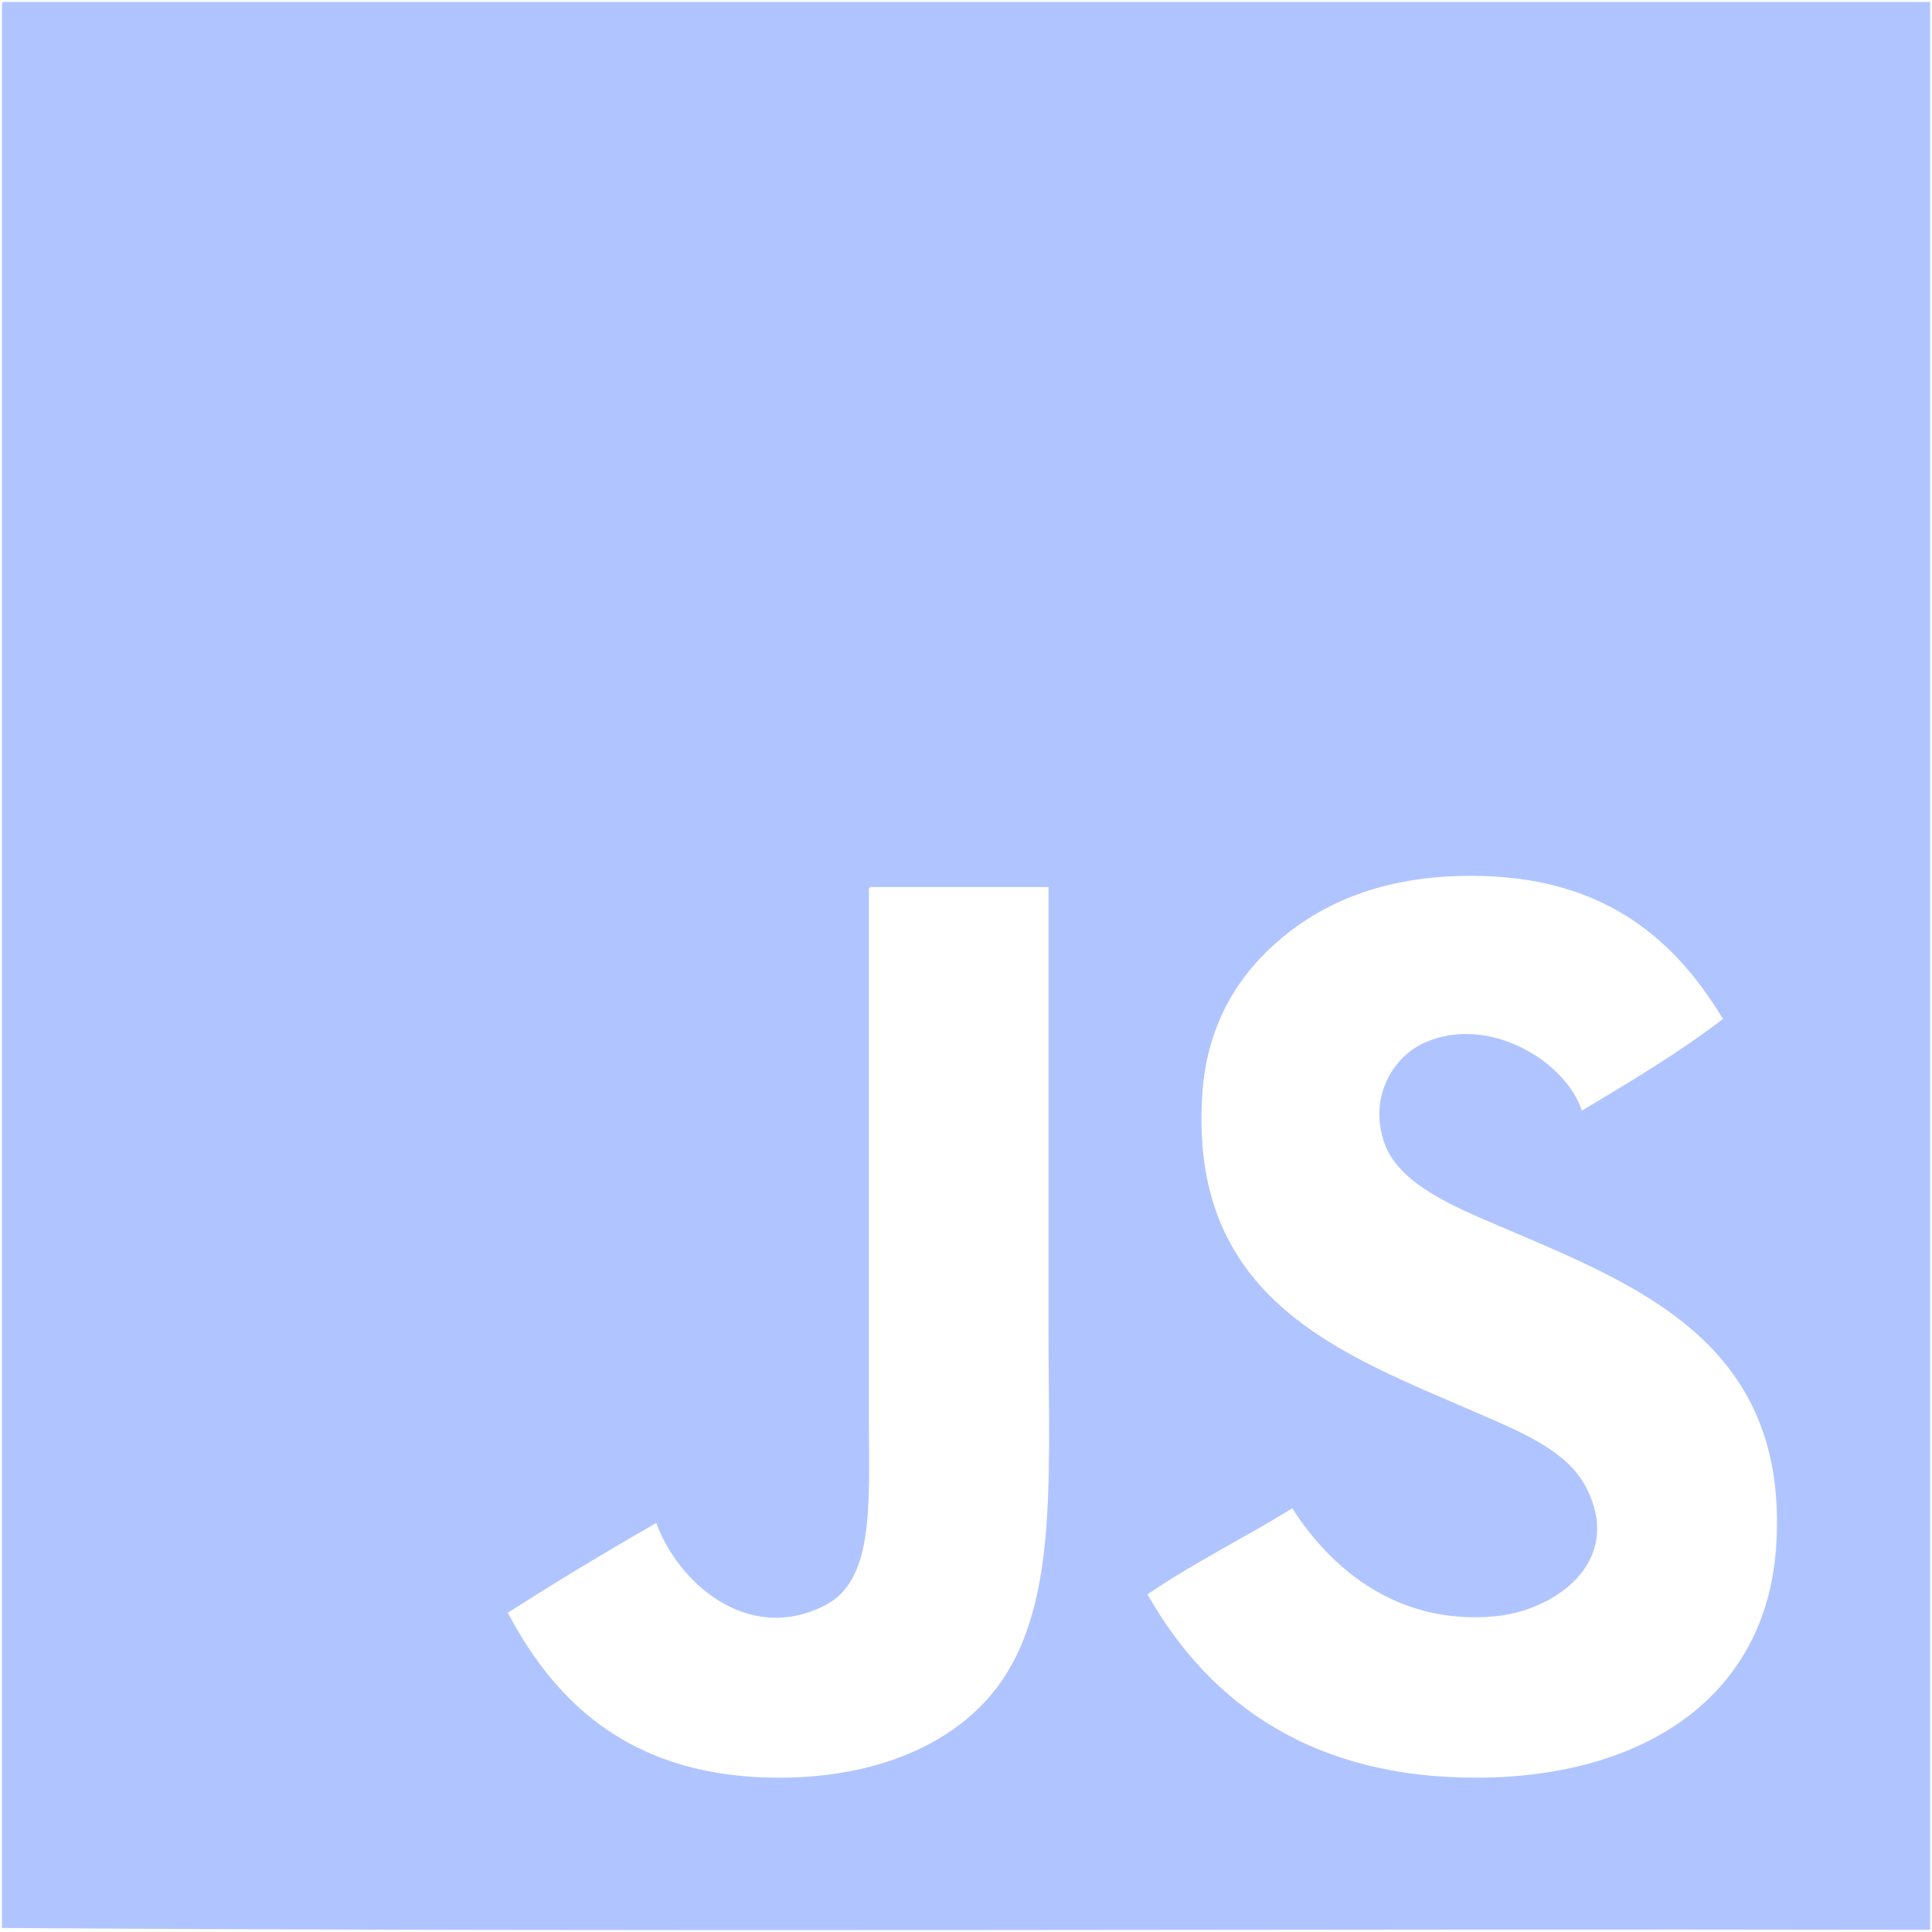
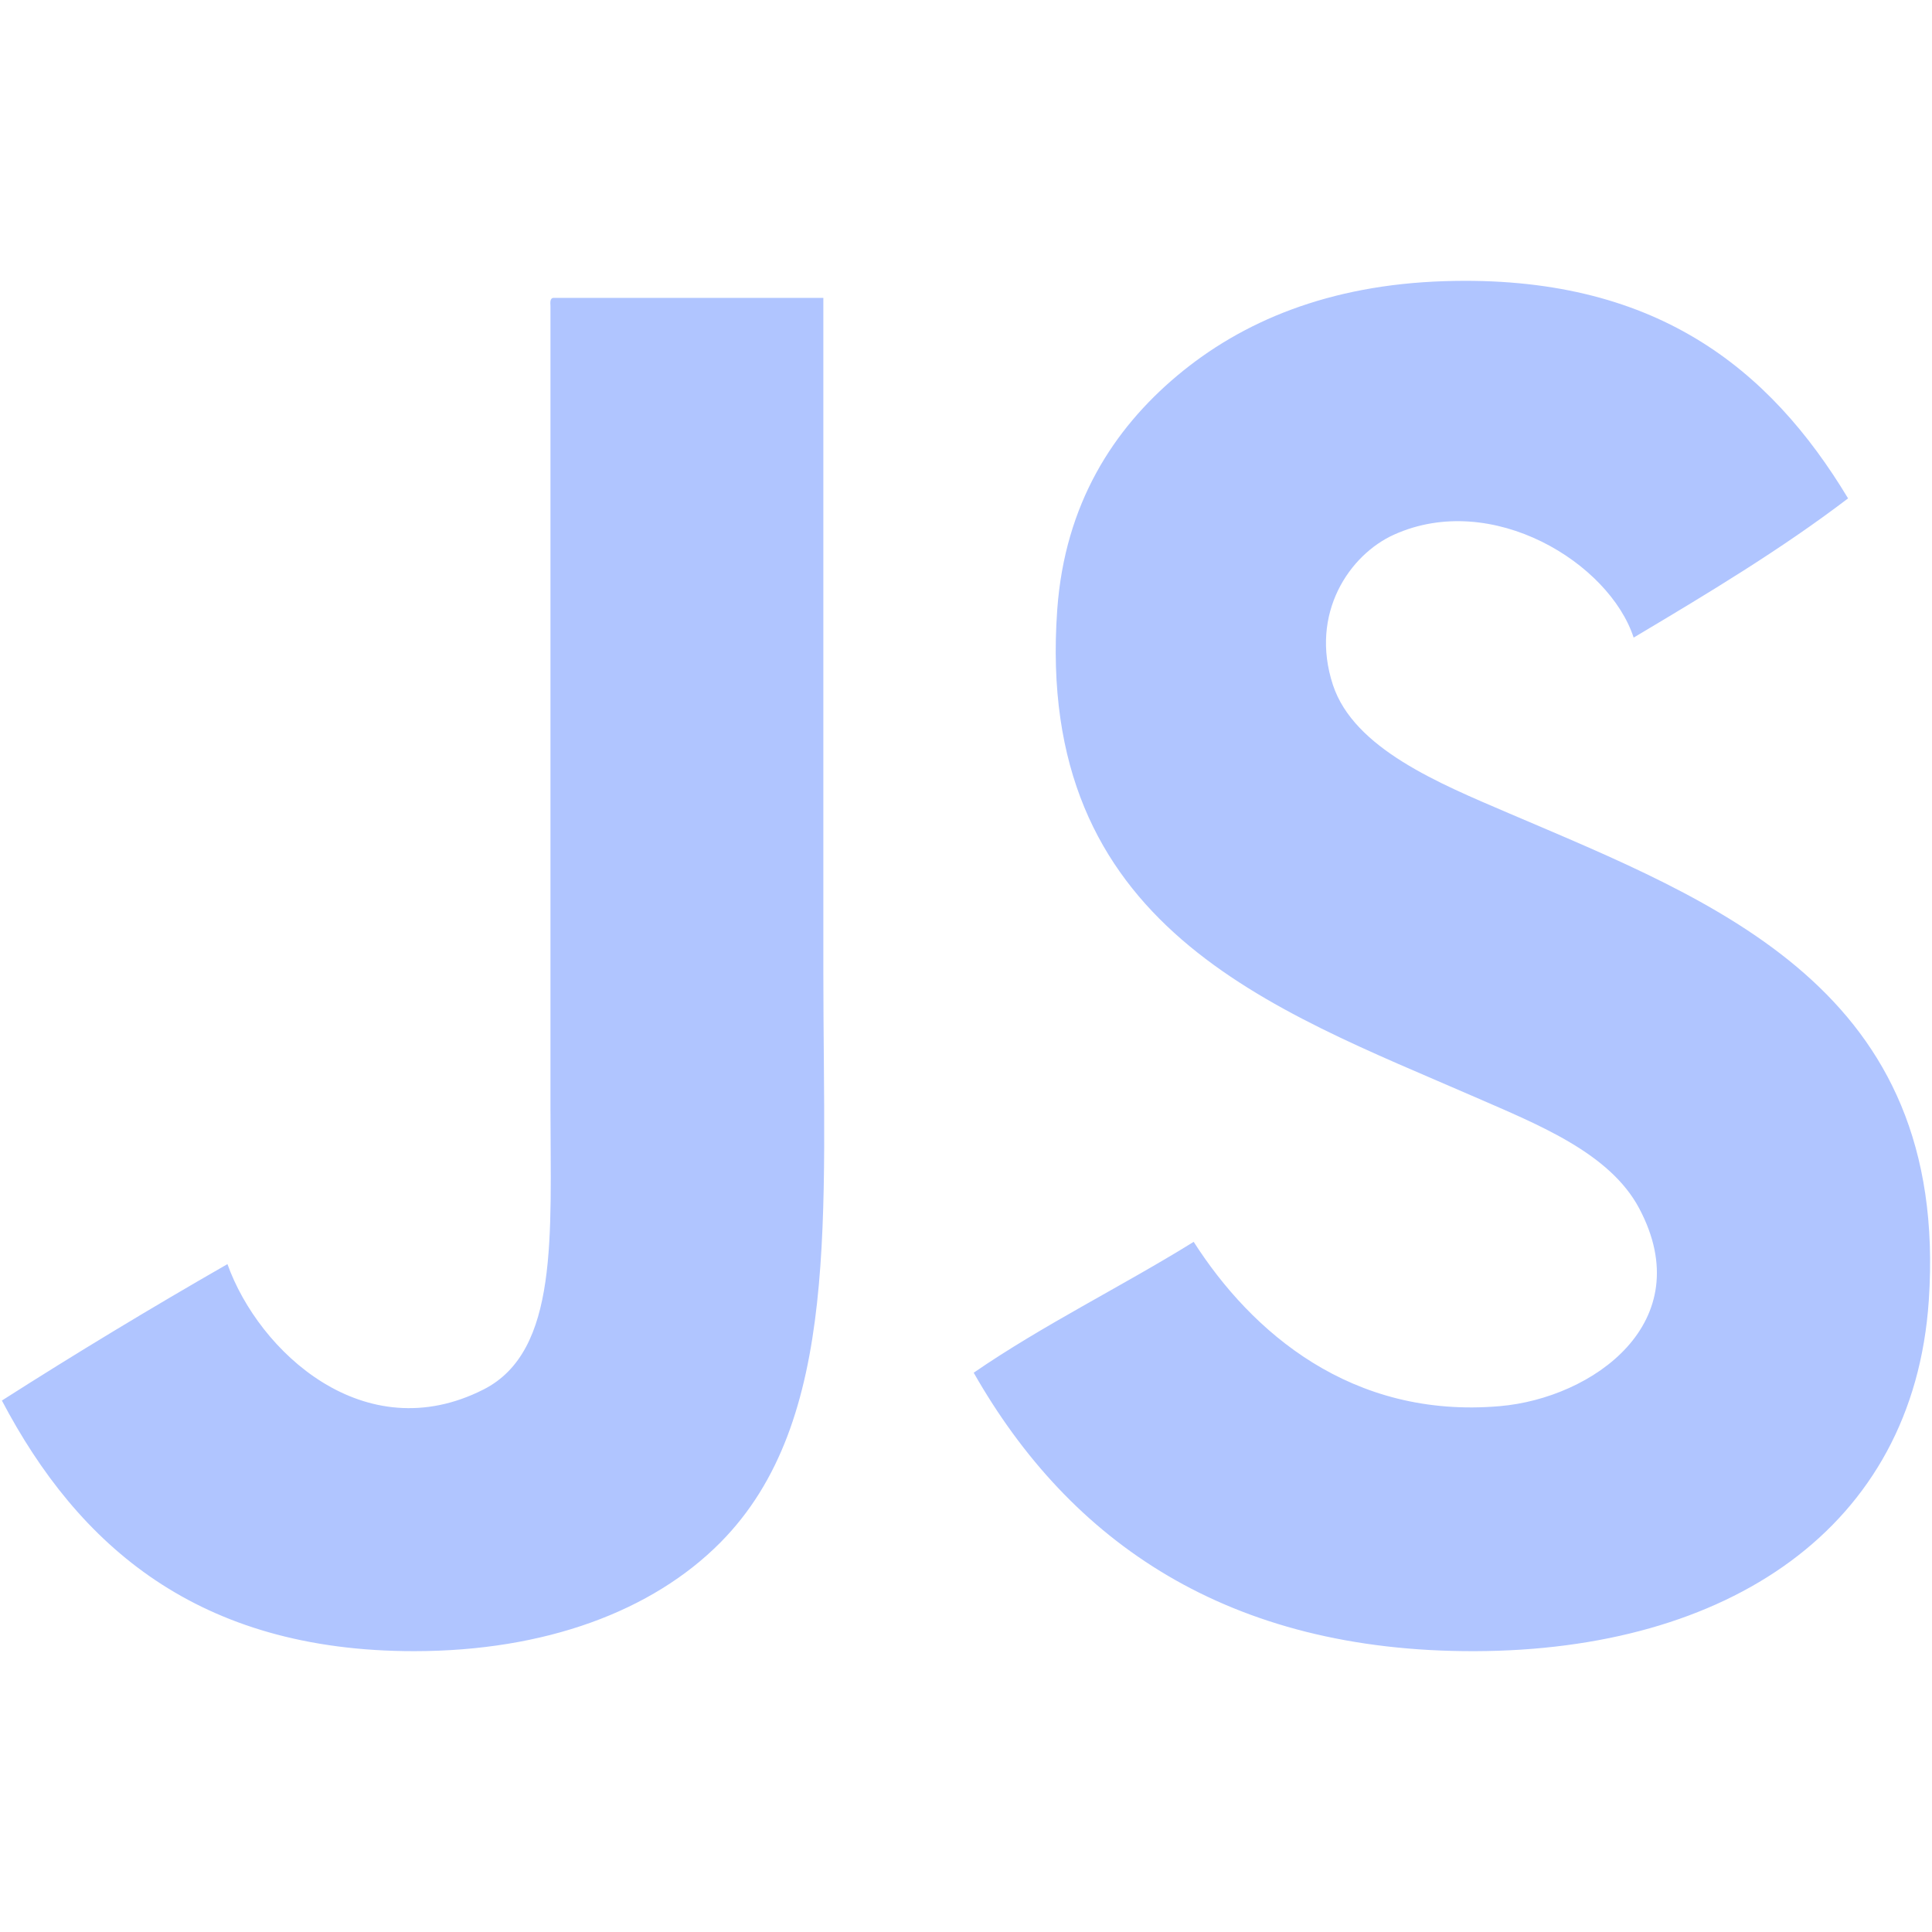
- <svg xmlns="http://www.w3.org/2000/svg" fill="#b0c5ffff" version="1.1" width="80px" height="80px" viewBox="0 0 512 512" enable-background="new 0 0 512 512" xml:space="preserve">
-   <g id="5151e0c8492e5103c096af88a51e75c7">
-     <path display="inline" fill-rule="evenodd" clip-rule="evenodd" d="M1.008,0.5C0.438,0.583,0.48,1.27,0.521,1.958   c0,169.668,0,339.31,0,508.974c169.364,1.135,340.808,0.162,510.979,0.486c0-170.309,0-340.61,0-510.918   C341.342,0.5,171.167,0.5,1.008,0.5z M259.893,452.167c-11.822,11.919-30.478,18.938-53.429,18.938   c-37.643,0-58.543-18.34-71.884-43.711c12.842-8.2,25.966-16.122,39.344-23.795c5.456,15.262,23.886,32.42,44.683,21.857   c13.183-6.699,11.661-27.01,11.661-49.054c0-45.773,0-98.578,0-139.872c-0.042-0.688-0.083-1.375,0.482-1.458   c15.707,0,31.413,0,47.116,0c0,36.788,0,78.402,0,117.529C277.866,395.199,280.91,430.988,259.893,452.167z M470.696,409.917   c-2.674,39.884-35.243,61.063-79.17,61.188c-43.062,0.124-70.624-19.013-87.433-48.567c12.085-8.317,25.778-15.017,38.375-22.822   c10.08,15.761,27.537,30.91,53.429,28.652c16.131-1.406,34.856-14.555,24.285-34.482c-5.127-9.66-17.516-14.567-28.656-19.425   c-35.352-15.424-76.828-29.571-72.861-84.992c1.327-18.514,9.852-31.525,20.889-40.796c11.311-9.5,26.46-15.867,46.629-16.511   c36.629-1.173,56.723,15.12,70.429,37.884c-11.664,8.891-24.514,16.608-37.401,24.281c-4.229-12.995-24.644-25.658-41.772-17.969   c-7.789,3.493-14.788,13.761-10.684,26.224c3.66,11.115,18.589,17.199,30.599,22.344   C433.706,340.486,474.331,355.693,470.696,409.917z">
+ <svg xmlns="http://www.w3.org/2000/svg" fill="#b0c5ffff" version="1.1" width="100px" height="100px" viewBox="0 0 512 512" enable-background="new 0 0 512 512" xml:space="preserve">
+   <g id="5151e0c8492e5103c096af88a51e7e7e">
+     <path display="inline" d="M218.195,257.521c0,64.719,4.624,119.1-27.309,151.283c-17.961,18.105-46.301,28.772-81.17,28.772   c-57.192,0-88.947-27.862-109.215-66.416c19.512-12.459,39.452-24.502,59.775-36.154c8.292,23.188,36.291,49.258,67.888,33.21   c20.027-10.18,17.715-41.04,17.715-74.537c0-69.549,0-149.78,0-212.528c-0.063-1.044-0.125-2.087,0.732-2.214   c23.866,0,47.728,0,71.585,0C218.195,134.832,218.195,198.069,218.195,257.521z M399.727,215.462   c-18.247-7.814-40.928-17.058-46.488-33.952c-6.233-18.934,4.396-34.533,16.231-39.841c26.023-11.688,57.038,7.556,63.463,27.301   c19.583-11.657,39.103-23.384,56.826-36.896c-20.826-34.584-51.354-59.342-107.003-57.561   c-30.64,0.979-53.657,10.652-70.841,25.088c-16.771,14.085-29.721,33.854-31.737,61.989   c-6.025,84.212,56.988,105.708,110.695,129.137c16.93,7.385,35.751,14.842,43.54,29.517c16.061,30.282-12.389,50.26-36.898,52.397   c-39.336,3.427-65.858-19.587-81.175-43.54c-19.133,11.86-39.938,22.045-58.298,34.683c25.537,44.908,67.409,73.98,132.831,73.793   c66.74-0.188,116.219-32.366,120.281-92.977C516.677,262.216,454.956,239.105,399.727,215.462z">

</path>
  </g>
</svg>
